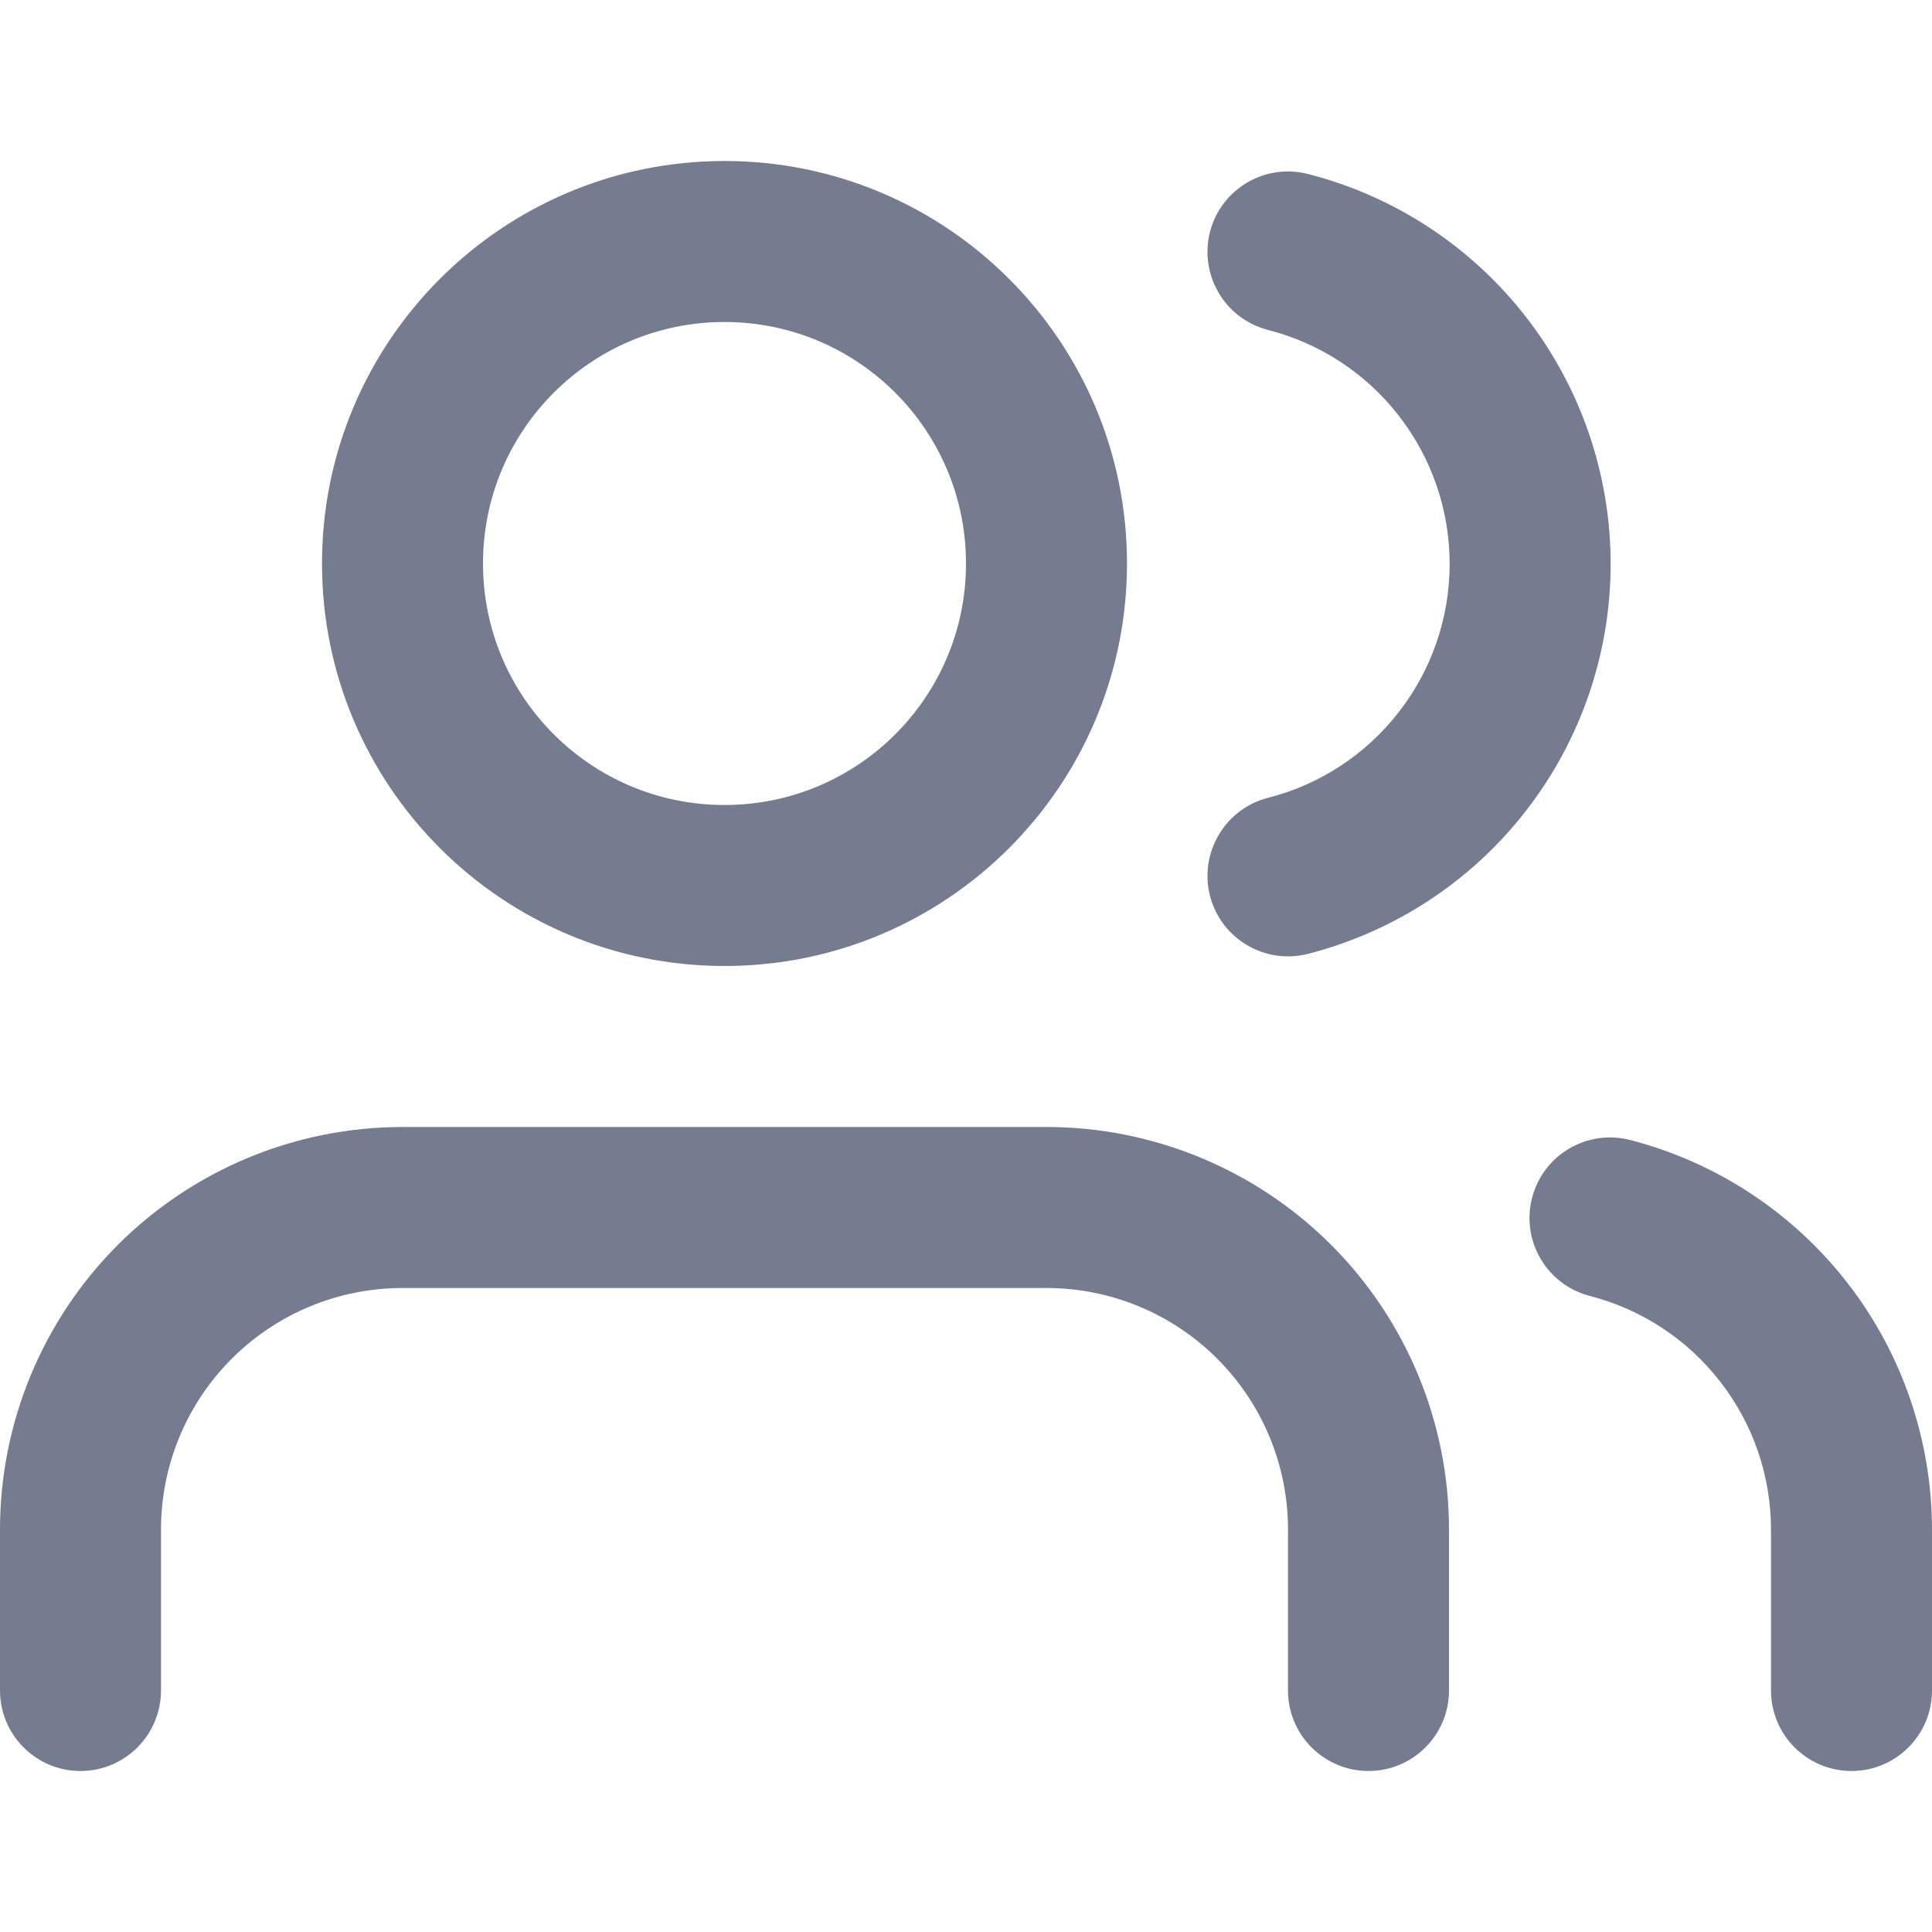
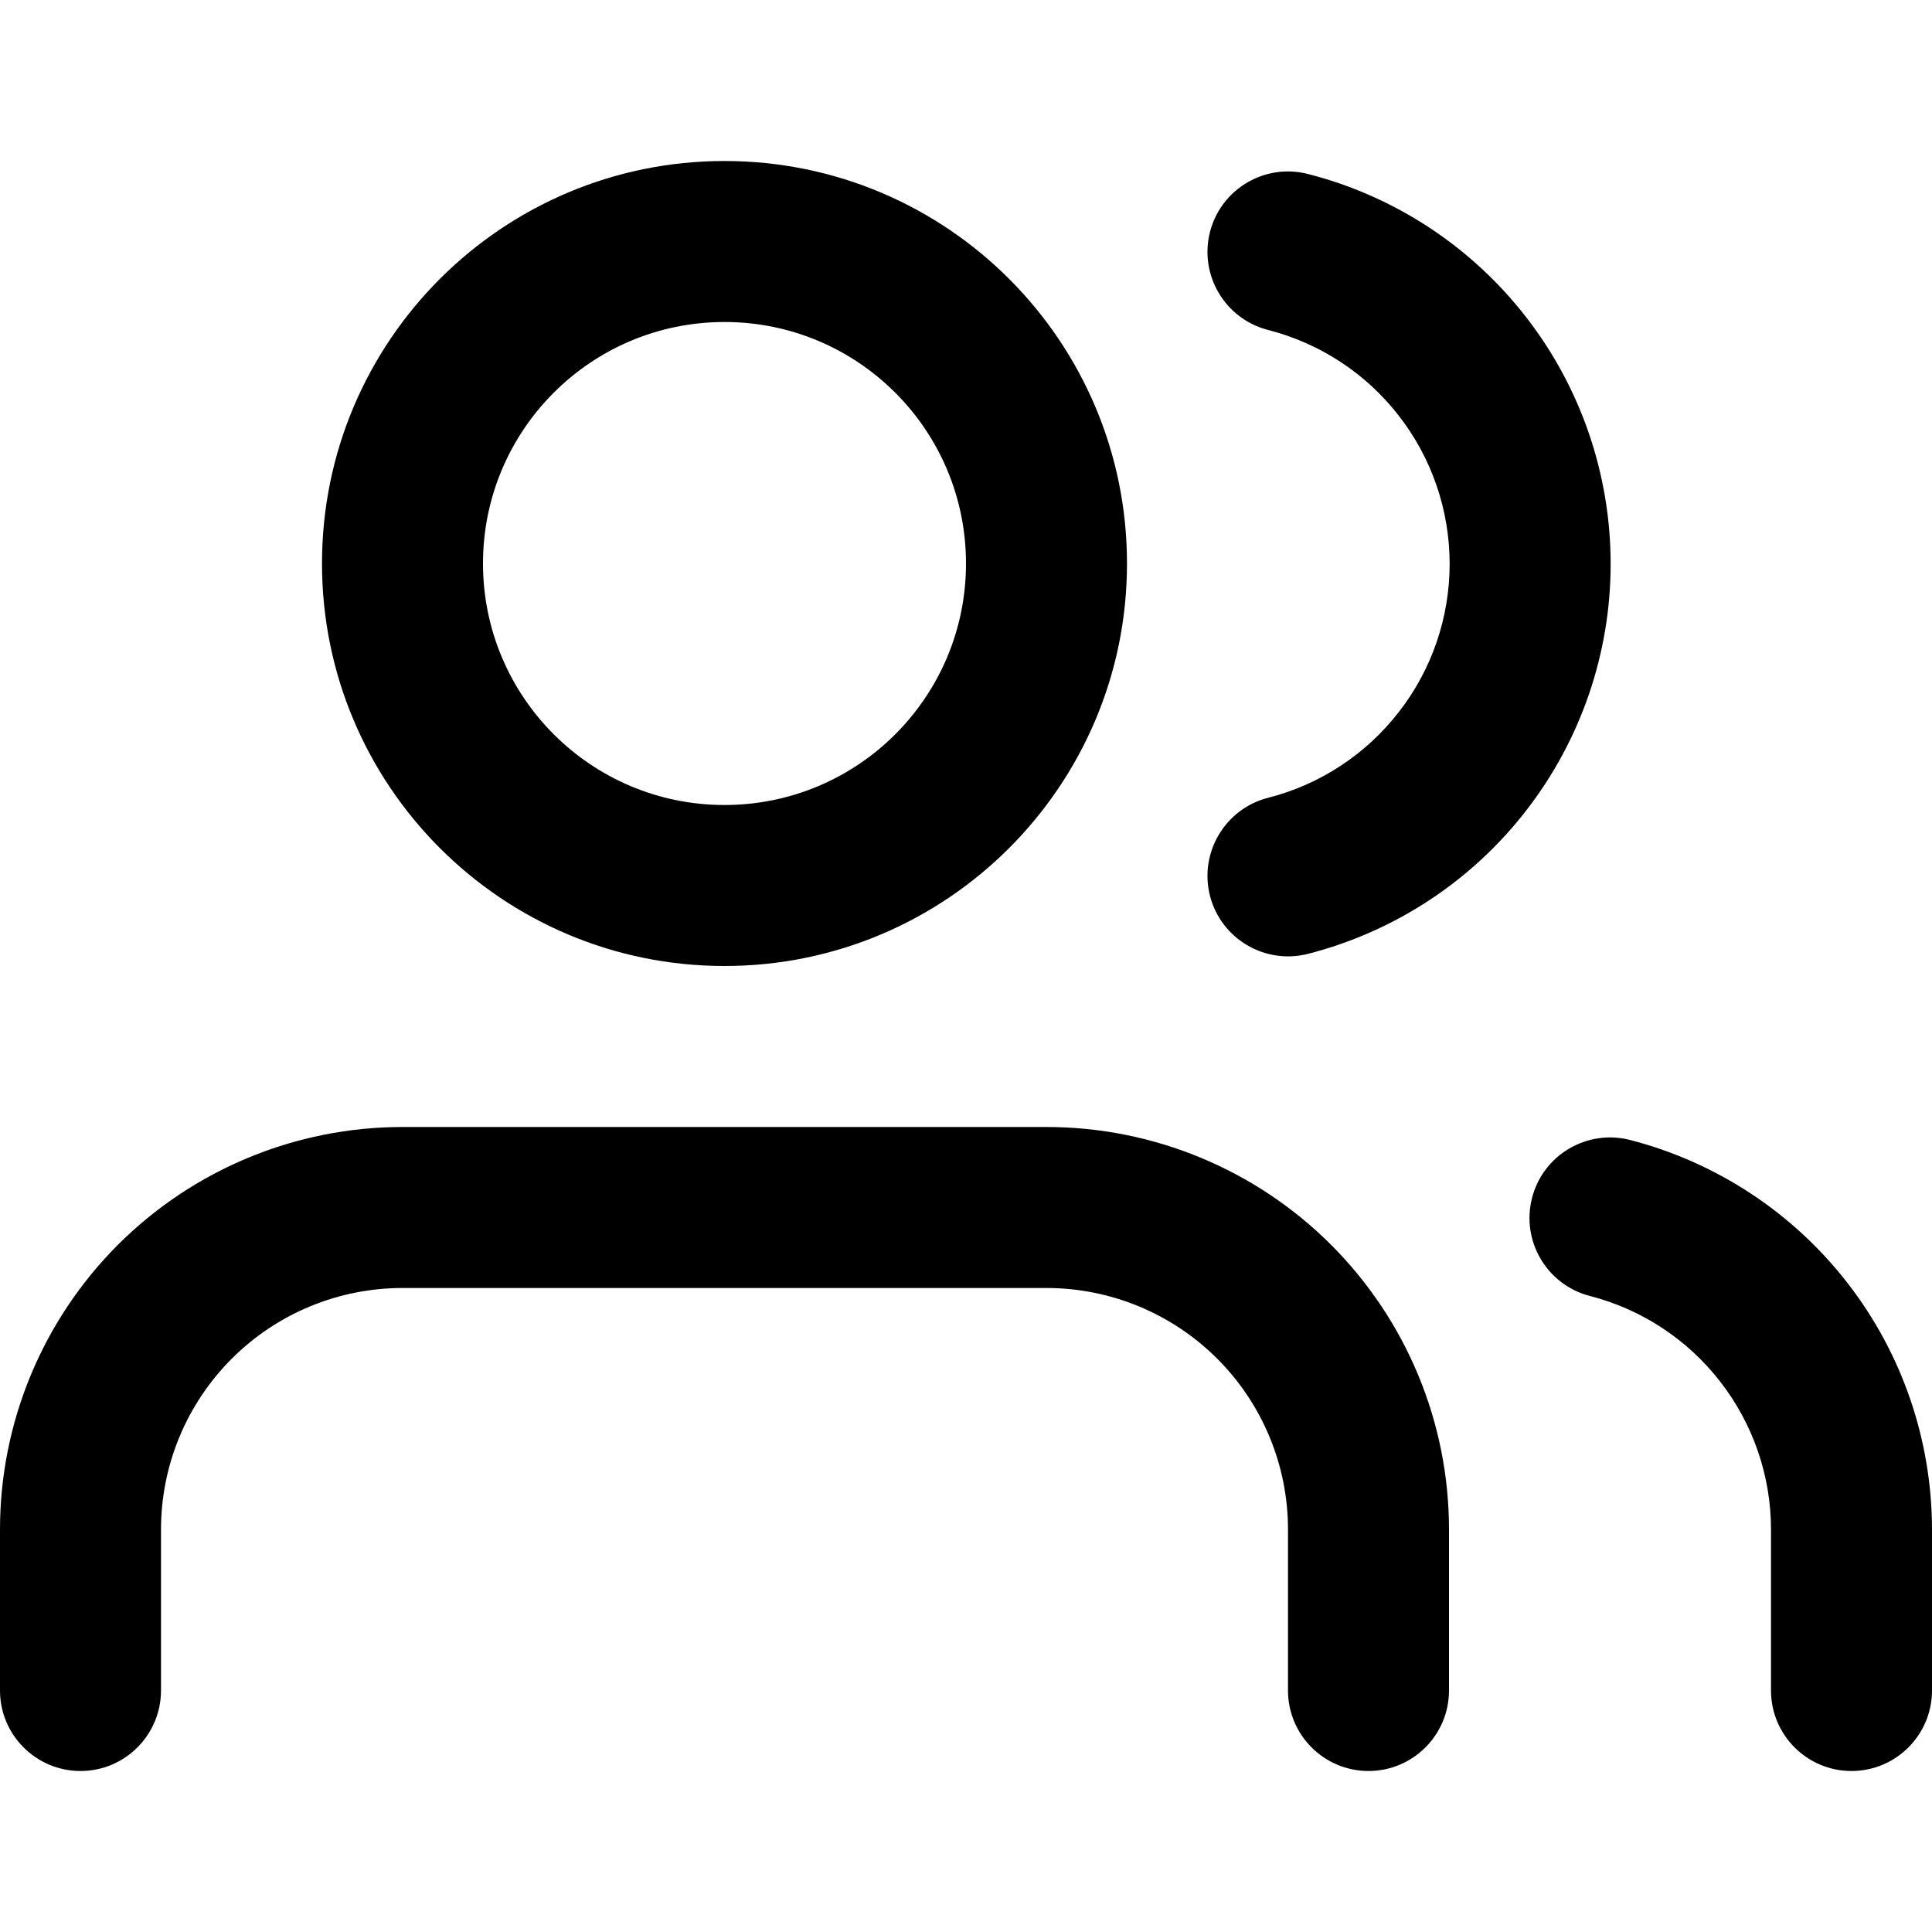
<svg xmlns="http://www.w3.org/2000/svg" width="18" height="18" viewBox="0 0 18 18" fill="none">
-   <path fill-rule="evenodd" clip-rule="evenodd" d="M4.5 5.25C4.5 4.007 5.507 3 6.75 3C7.993 3 9 4.007 9 5.25C9 6.493 7.993 7.5 6.75 7.5C5.507 7.5 4.5 6.493 4.5 5.25ZM6.75 1.5C4.679 1.5 3 3.179 3 5.25C3 7.321 4.679 9 6.75 9C8.821 9 10.5 7.321 10.5 5.25C10.5 3.179 8.821 1.5 6.75 1.5ZM3.75 10.5C2.755 10.5 1.802 10.895 1.098 11.598C0.395 12.302 0 13.255 0 14.25V15.75C0 16.164 0.336 16.5 0.75 16.5C1.164 16.5 1.5 16.164 1.5 15.75V14.25C1.5 13.653 1.737 13.081 2.159 12.659C2.581 12.237 3.153 12 3.75 12H9.75C10.347 12 10.919 12.237 11.341 12.659C11.763 13.081 12 13.653 12 14.25V15.75C12 16.164 12.336 16.5 12.75 16.5C13.164 16.5 13.5 16.164 13.5 15.75V14.25C13.5 13.255 13.105 12.302 12.402 11.598C11.698 10.895 10.745 10.5 9.75 10.5H3.75ZM14.274 11.16C14.377 10.759 14.786 10.518 15.188 10.621C15.992 10.829 16.705 11.298 17.214 11.955C17.723 12.611 17.999 13.419 18 14.249V15.75C18 16.164 17.664 16.5 17.25 16.5C16.836 16.5 16.5 16.164 16.5 15.75V14.251C16.5 13.752 16.334 13.268 16.028 12.874C15.723 12.48 15.295 12.198 14.812 12.074C14.411 11.97 14.17 11.561 14.274 11.16ZM12.186 1.621C11.785 1.518 11.376 1.76 11.273 2.161C11.171 2.563 11.413 2.971 11.814 3.074C12.298 3.198 12.727 3.479 13.033 3.874C13.34 4.269 13.506 4.754 13.506 5.254C13.506 5.753 13.34 6.239 13.033 6.633C12.727 7.028 12.298 7.31 11.814 7.433C11.413 7.536 11.171 7.945 11.273 8.346C11.376 8.747 11.785 8.989 12.186 8.887C12.993 8.68 13.708 8.211 14.218 7.553C14.729 6.895 15.006 6.086 15.006 5.254C15.006 4.421 14.729 3.612 14.218 2.954C13.708 2.297 12.993 1.827 12.186 1.621Z" fill="#767C8F" />
+   <path fill-rule="evenodd" clip-rule="evenodd" d="M4.5 5.25C4.5 4.007 5.507 3 6.75 3C7.993 3 9 4.007 9 5.25C9 6.493 7.993 7.5 6.75 7.5C5.507 7.5 4.5 6.493 4.5 5.25ZM6.75 1.5C4.679 1.5 3 3.179 3 5.25C3 7.321 4.679 9 6.75 9C8.821 9 10.5 7.321 10.5 5.25C10.5 3.179 8.821 1.5 6.75 1.5ZM3.75 10.5C2.755 10.5 1.802 10.895 1.098 11.598C0.395 12.302 0 13.255 0 14.25V15.75C0 16.164 0.336 16.5 0.75 16.5C1.164 16.5 1.5 16.164 1.5 15.75V14.25C1.5 13.653 1.737 13.081 2.159 12.659C2.581 12.237 3.153 12 3.75 12H9.75C10.347 12 10.919 12.237 11.341 12.659C11.763 13.081 12 13.653 12 14.25V15.75C12 16.164 12.336 16.5 12.75 16.5C13.164 16.5 13.5 16.164 13.5 15.75V14.25C13.5 13.255 13.105 12.302 12.402 11.598C11.698 10.895 10.745 10.5 9.75 10.5H3.75ZM14.274 11.16C14.377 10.759 14.786 10.518 15.188 10.621C15.992 10.829 16.705 11.298 17.214 11.955C17.723 12.611 17.999 13.419 18 14.249V15.75C18 16.164 17.664 16.5 17.25 16.5C16.836 16.5 16.5 16.164 16.5 15.75V14.251C16.5 13.752 16.334 13.268 16.028 12.874C15.723 12.48 15.295 12.198 14.812 12.074C14.411 11.97 14.17 11.561 14.274 11.16ZM12.186 1.621C11.785 1.518 11.376 1.76 11.273 2.161C11.171 2.563 11.413 2.971 11.814 3.074C12.298 3.198 12.727 3.479 13.033 3.874C13.34 4.269 13.506 4.754 13.506 5.254C13.506 5.753 13.34 6.239 13.033 6.633C12.727 7.028 12.298 7.31 11.814 7.433C11.413 7.536 11.171 7.945 11.273 8.346C11.376 8.747 11.785 8.989 12.186 8.887C12.993 8.68 13.708 8.211 14.218 7.553C14.729 6.895 15.006 6.086 15.006 5.254C15.006 4.421 14.729 3.612 14.218 2.954C13.708 2.297 12.993 1.827 12.186 1.621Z" fill="currentColor" />
</svg>
